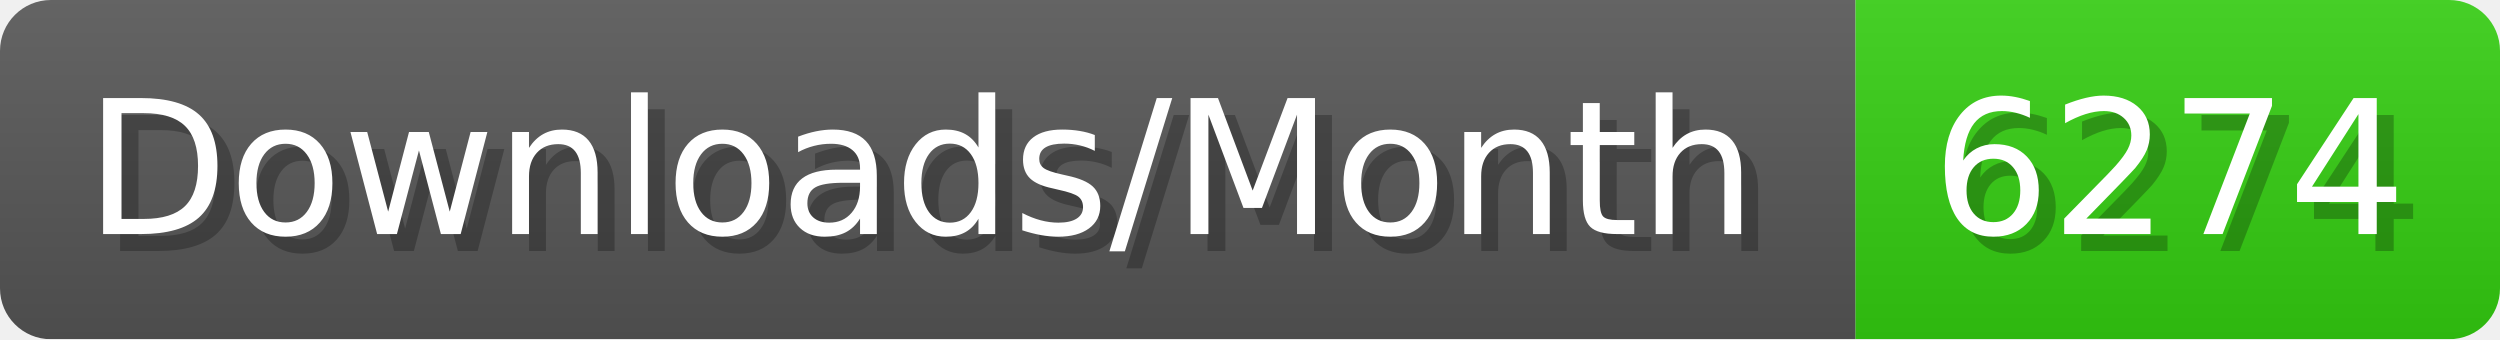
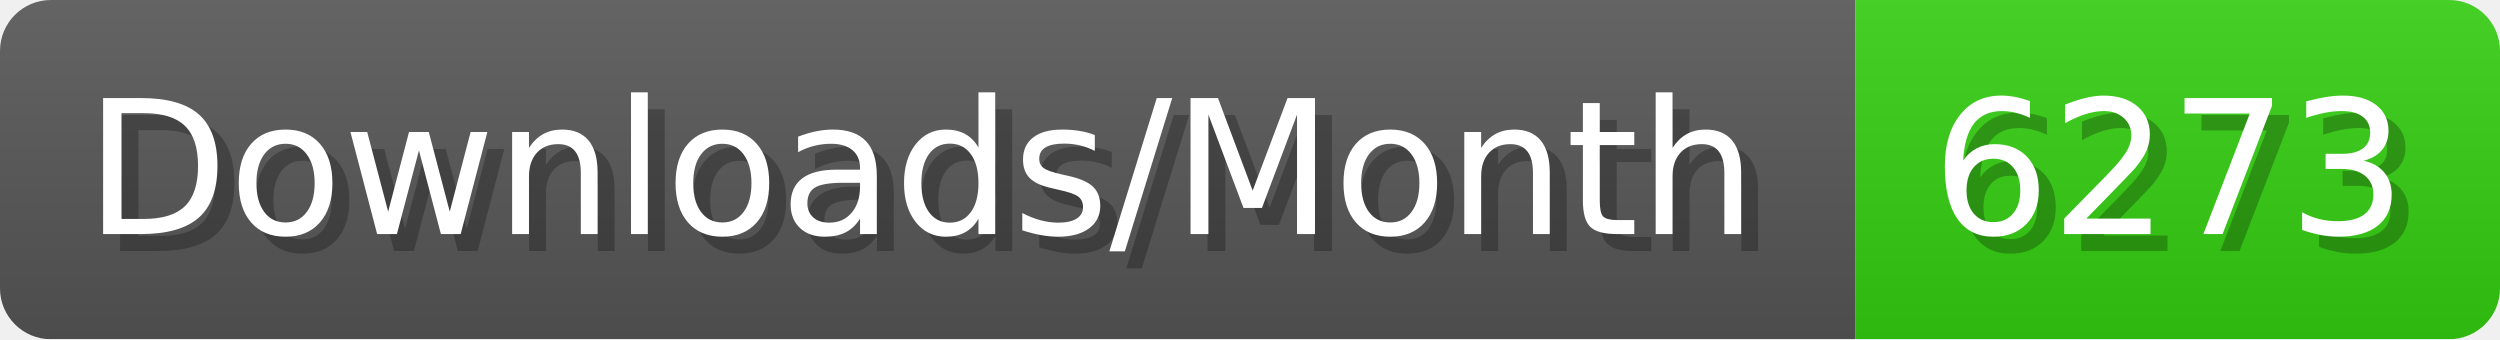
- <svg xmlns="http://www.w3.org/2000/svg" width="147.4" height="20" viewBox="0 0 1474 200" role="img" aria-label="Downloads/Month: 6274">
+ <svg xmlns="http://www.w3.org/2000/svg" width="147.4" height="20" viewBox="0 0 1474 200" role="img" aria-label="Downloads/Month: 6273">
  <linearGradient id="YlXUI" x2="0" y2="100%">
    <stop offset="0" stop-opacity=".1" stop-color="#EEE" />
    <stop offset="1" stop-opacity=".1" />
  </linearGradient>
  <mask id="JHhop">
    <rect width="1474" height="200" rx="30" fill="#FFF" />
  </mask>
  <g mask="url(#JHhop)">
    <rect width="1094" height="200" fill="#555" />
    <rect width="380" height="200" fill="#3C1" x="1094" />
    <rect width="1474" height="200" fill="url(#YlXUI)" />
  </g>
  <g aria-hidden="true" fill="#fff" text-anchor="start" font-family="Verdana,DejaVu Sans,sans-serif" font-size="110">
    <text x="60" y="148" textLength="994" fill="#000" opacity="0.25">Downloads/Month</text>
    <text x="50" y="138" textLength="994">Downloads/Month</text>
-     <text x="1149" y="148" textLength="280" fill="#000" opacity="0.25">6274</text>
-     <text x="1139" y="138" textLength="280">6274</text>
+     <text x="1149" y="148" textLength="280" fill="#000" opacity="0.25">6273</text>
+     <text x="1139" y="138" textLength="280">6273</text>
  </g>
</svg>
